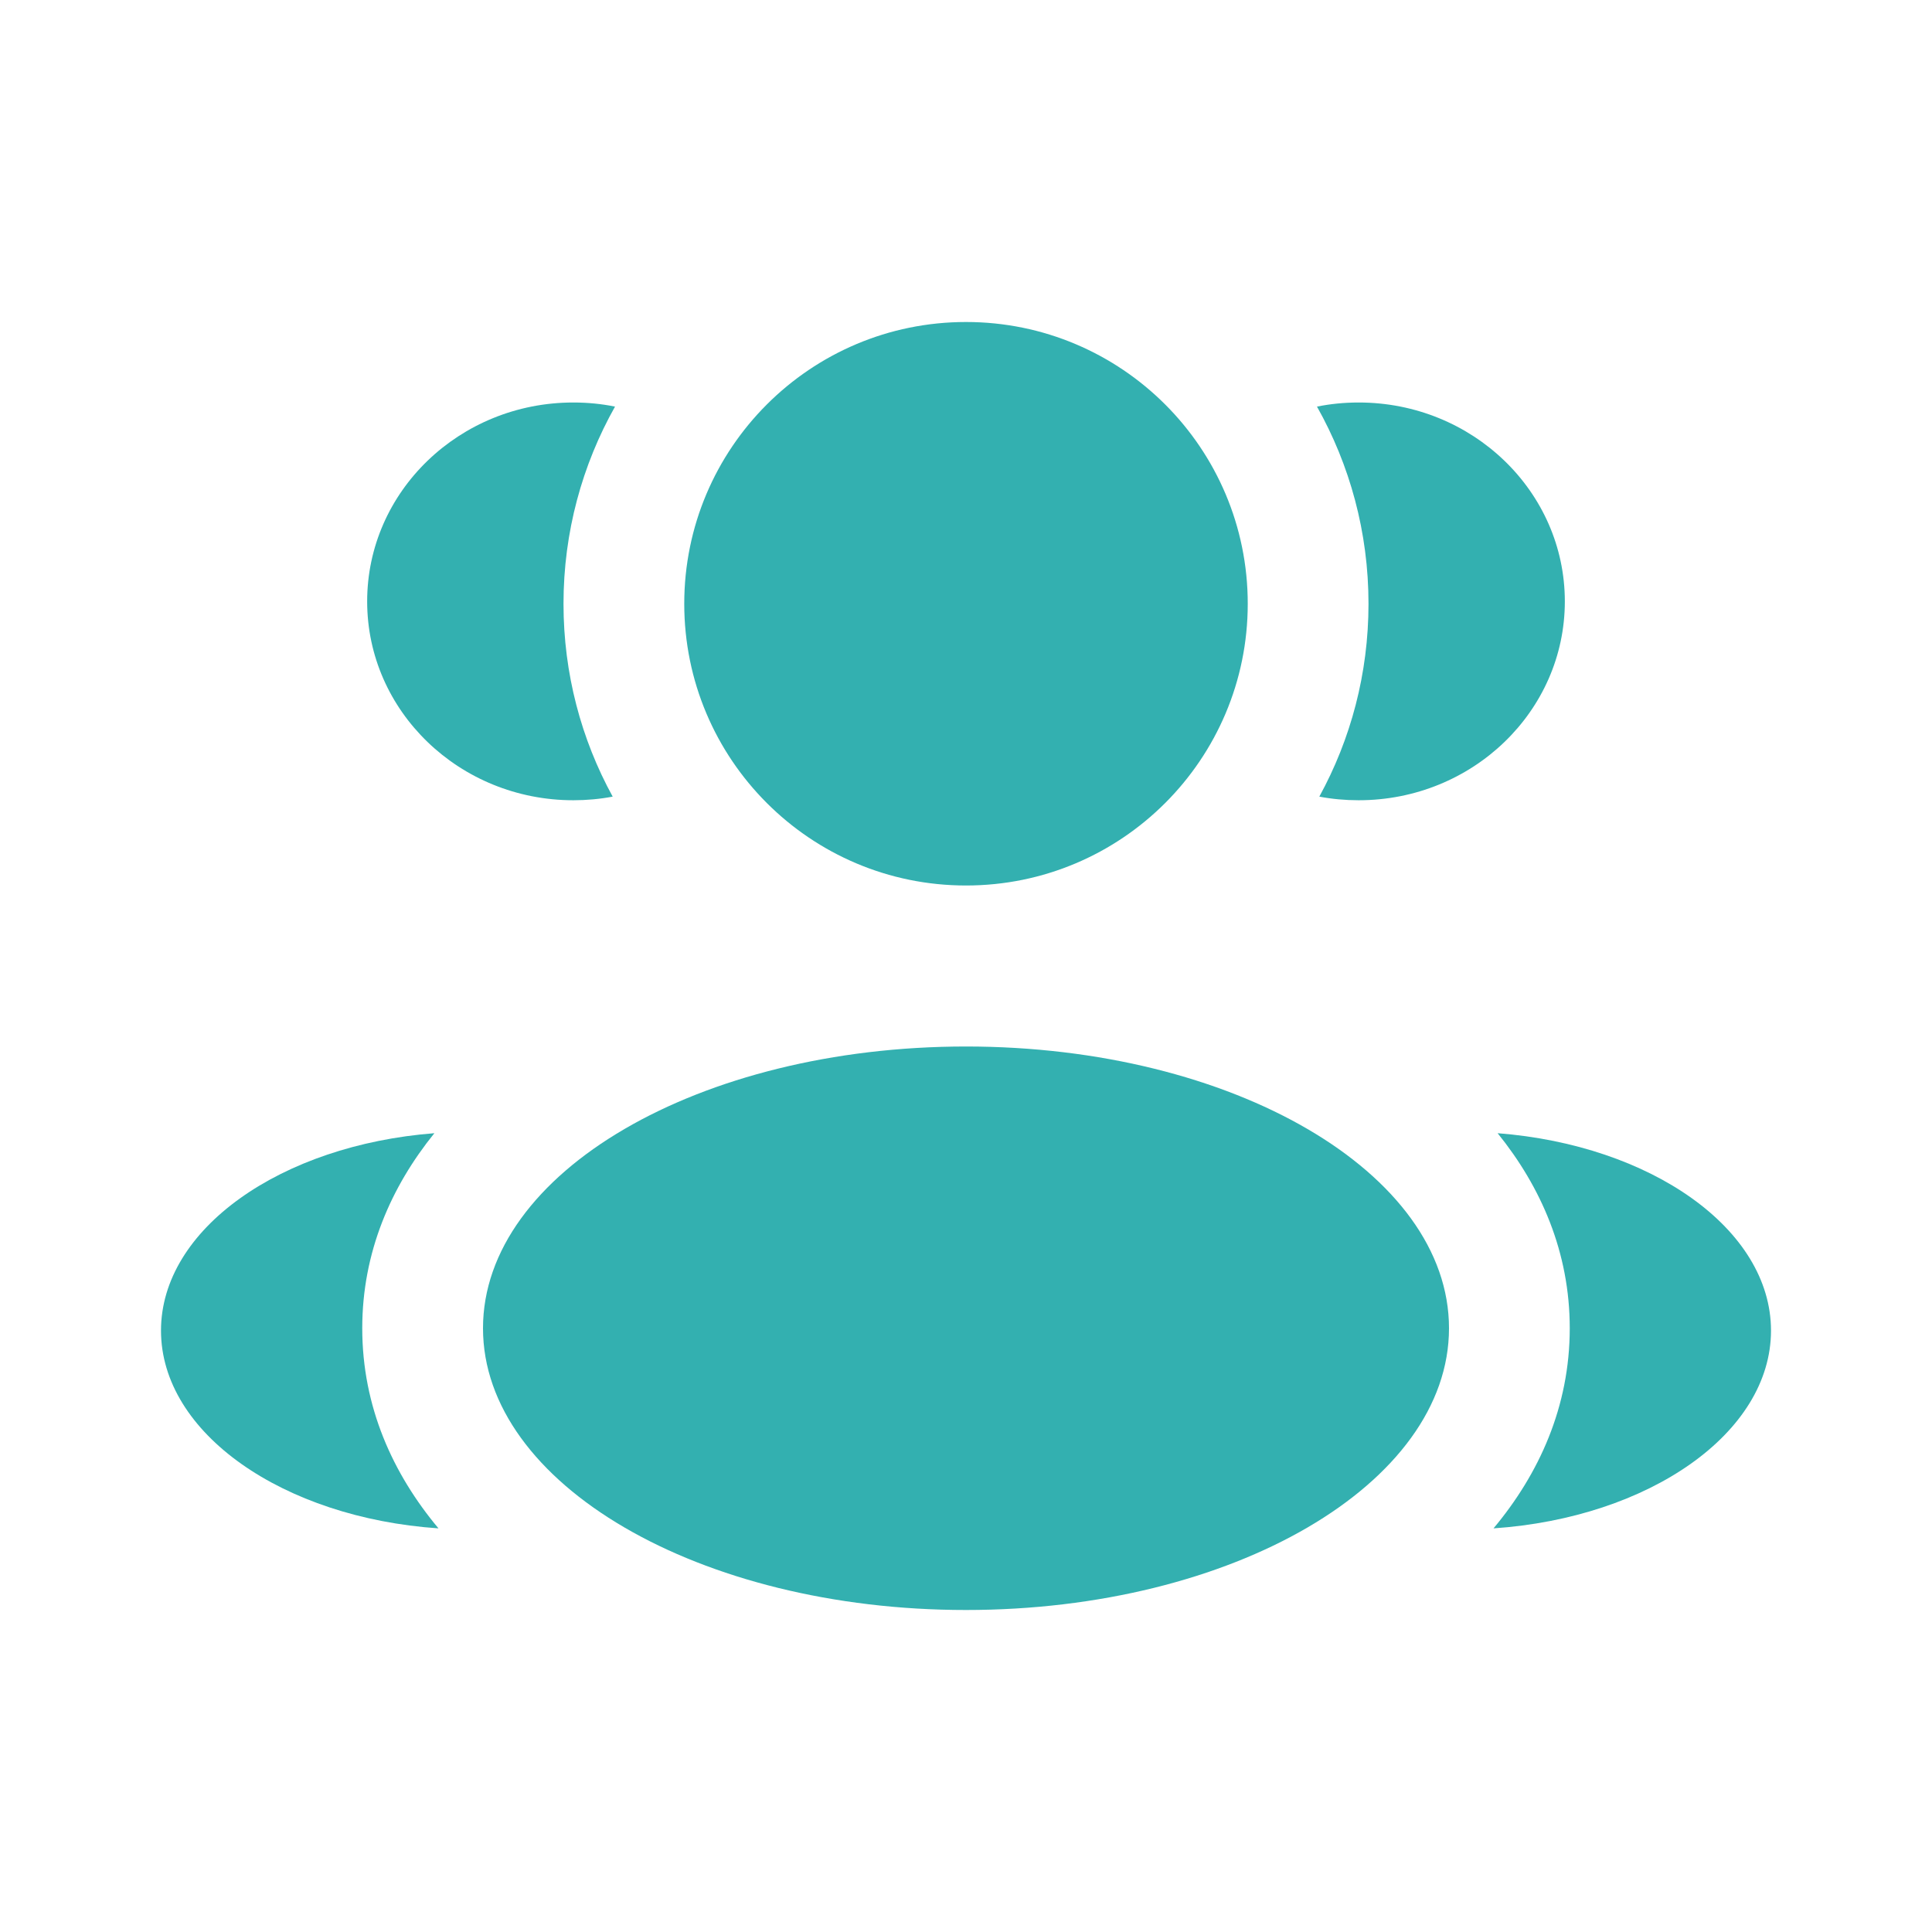
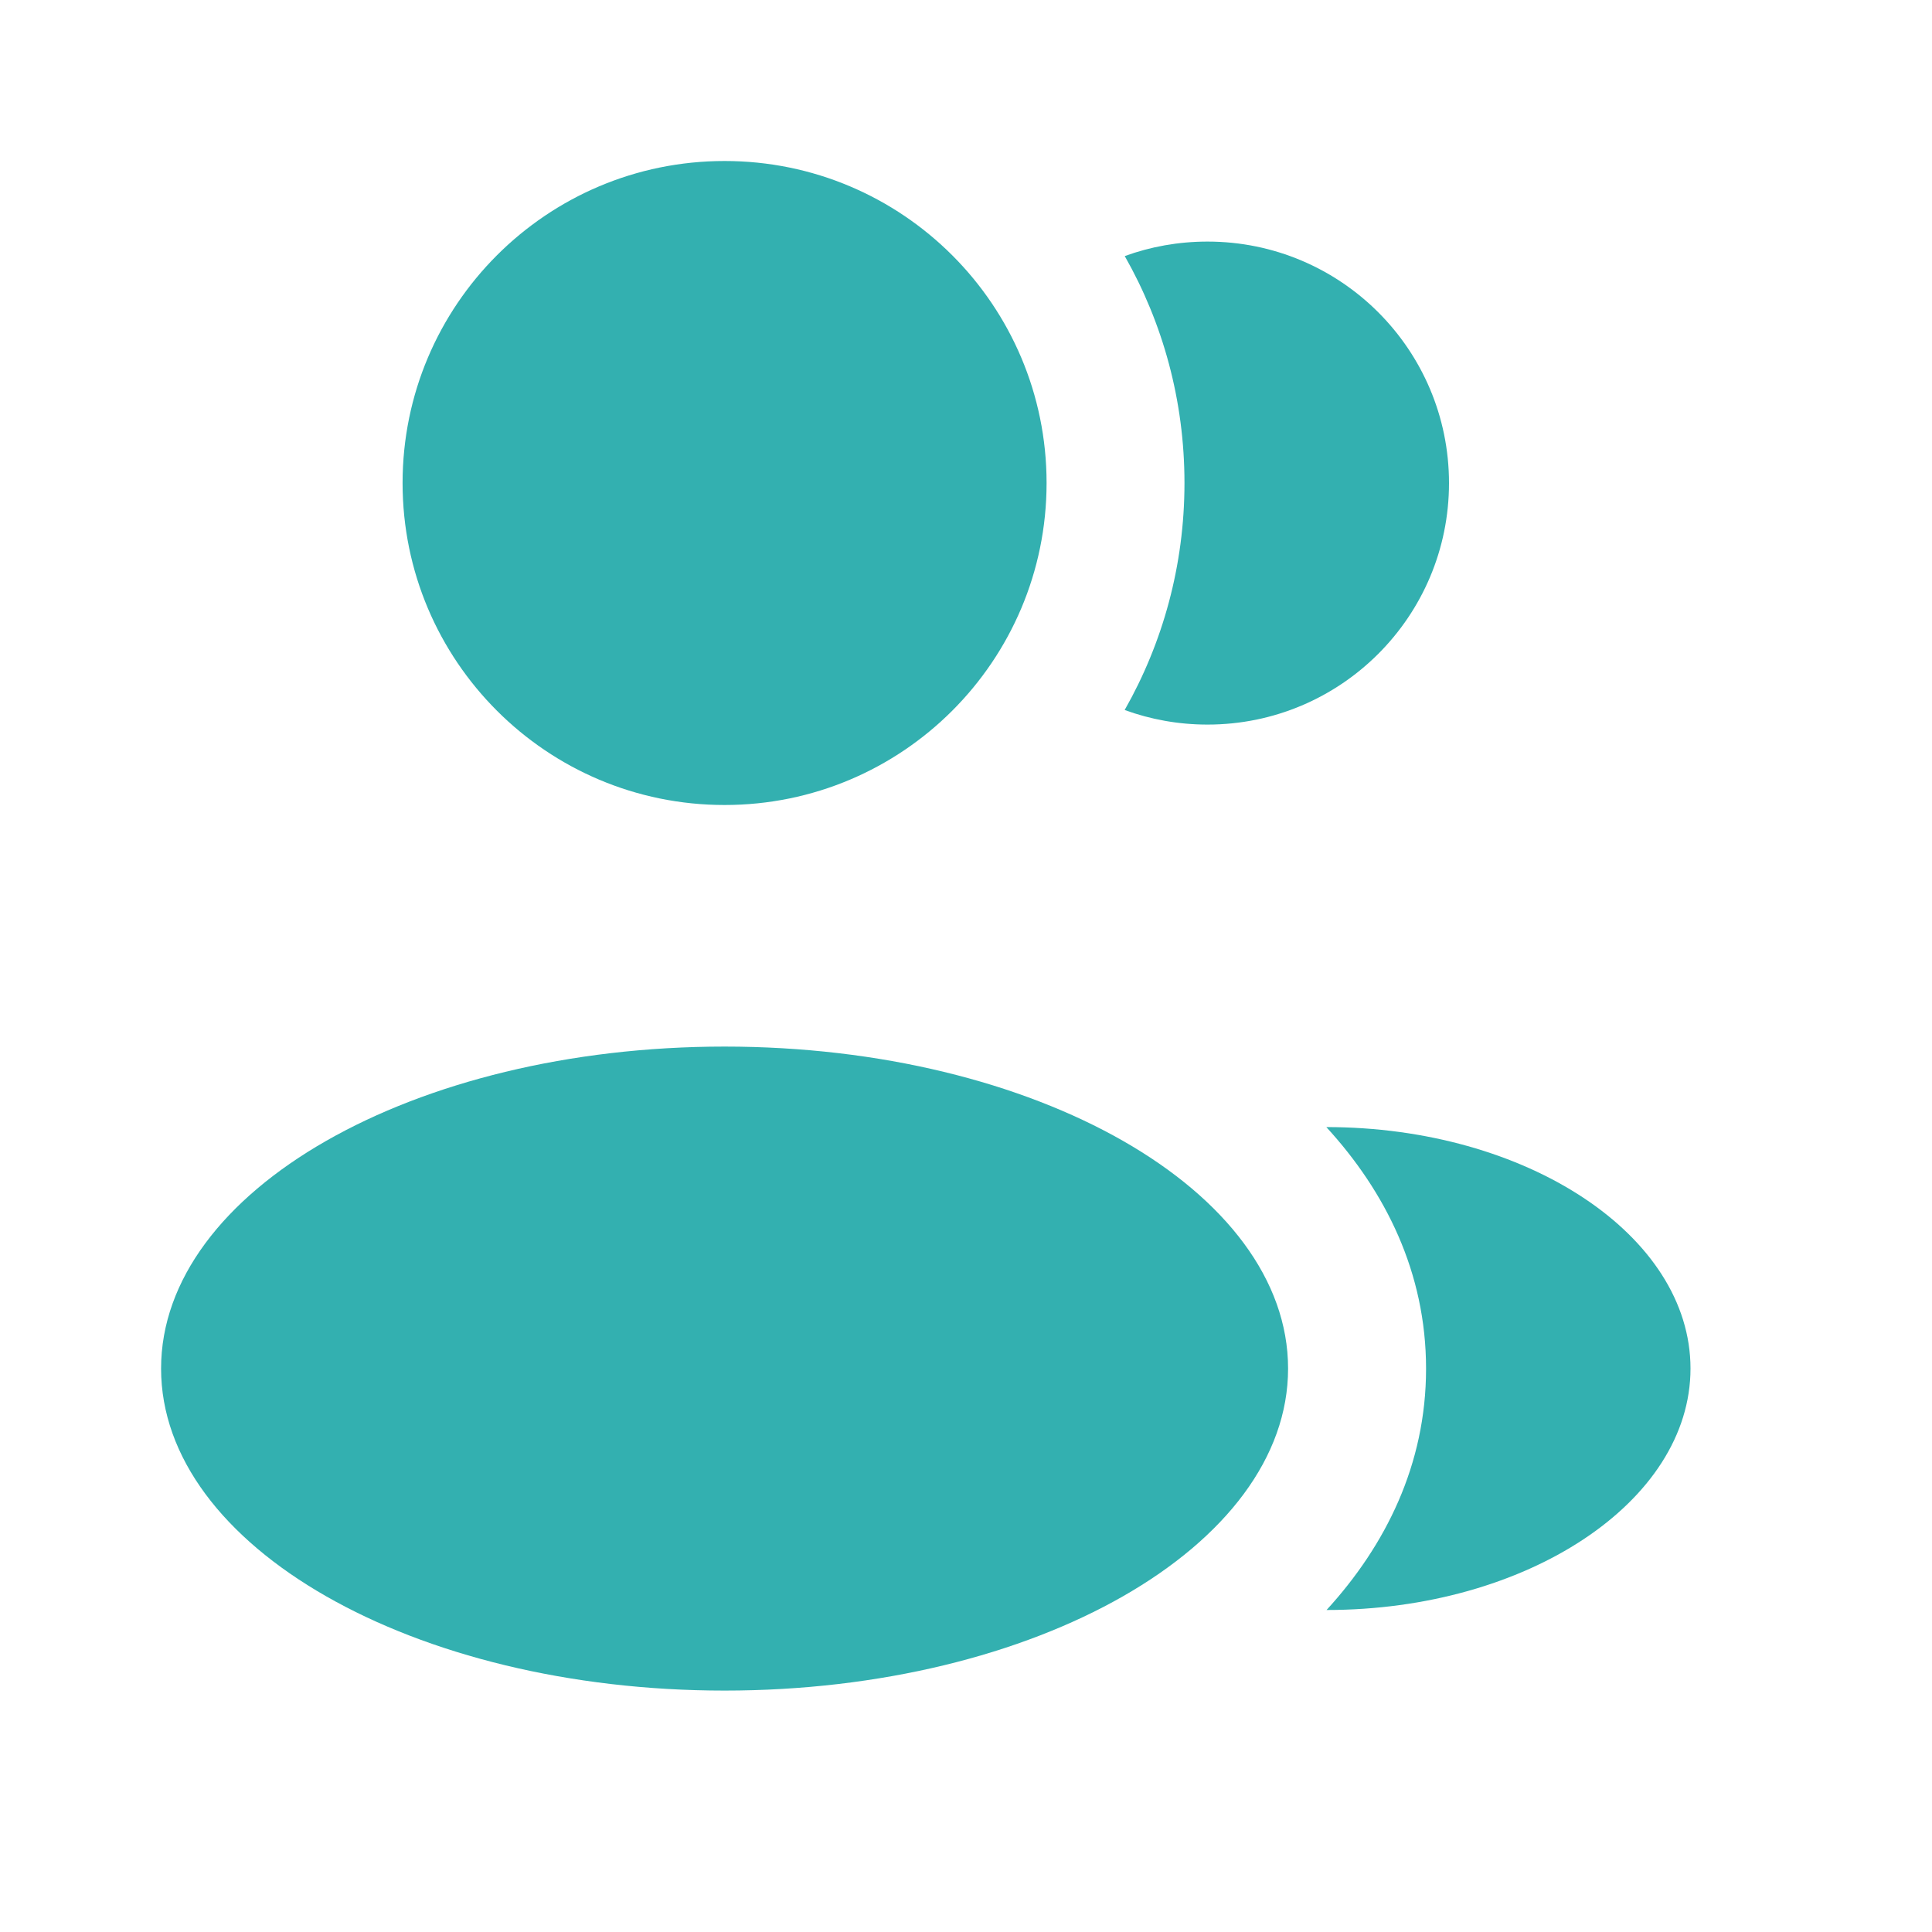
<svg xmlns="http://www.w3.org/2000/svg" width="24" height="24" viewBox="0 0 24 24" fill="none">
-   <path d="M15.5 7.5C15.5 9.433 13.933 11 12 11C10.067 11 8.5 9.433 8.5 7.5C8.5 5.567 10.067 4 12 4C13.933 4 15.5 5.567 15.5 7.5Z" fill="#33B0B0" />
-   <path d="M18 16.5C18 18.433 15.314 20 12 20C8.686 20 6 18.433 6 16.5C6 14.567 8.686 13 12 13C15.314 13 18 14.567 18 16.5Z" fill="#33B0B0" />
-   <path d="M7.122 5C7.3 5 7.473 5.017 7.64 5.051C7.233 5.774 7 6.61 7 7.5C7 8.368 7.221 9.185 7.611 9.896C7.452 9.926 7.289 9.941 7.122 9.941C5.708 9.941 4.561 8.835 4.561 7.471C4.561 6.106 5.708 5 7.122 5Z" fill="#33B0B0" />
-   <path d="M5.447 18.986C4.879 18.307 4.5 17.474 4.5 16.5C4.5 15.556 4.857 14.744 5.396 14.077C3.491 14.225 2 15.266 2 16.529C2 17.804 3.517 18.854 5.447 18.986Z" fill="#33B0B0" />
-   <path d="M17 7.5C17 8.368 16.779 9.185 16.389 9.896C16.547 9.926 16.711 9.941 16.878 9.941C18.292 9.941 19.439 8.835 19.439 7.471C19.439 6.106 18.292 5 16.878 5C16.7 5 16.527 5.017 16.36 5.051C16.767 5.774 17 6.61 17 7.5Z" fill="#33B0B0" />
-   <path d="M18.553 18.986C20.483 18.854 22 17.804 22 16.529C22 15.266 20.509 14.225 18.604 14.077C19.143 14.744 19.5 15.556 19.5 16.5C19.5 17.474 19.12 18.307 18.553 18.986Z" fill="#33B0B0" />
+   <path d="M9.001 10C11.21 10 13.001 8.209 13.001 6C13.001 3.791 11.21 2 9.001 2C6.792 2 5.001 3.791 5.001 6C5.001 8.209 6.792 10 9.001 10Z" fill="#33B0B0" />
+   <path d="M9.001 21.001C12.867 21.001 16.001 19.21 16.001 17.001C16.001 14.792 12.867 13.001 9.001 13.001C5.135 13.001 2.001 14.792 2.001 17.001C2.001 19.21 5.135 21.001 9.001 21.001Z" fill="#33B0B0" />
+   <path d="M21 17C21 18.657 18.964 20 16.479 20C17.211 19.2 17.715 18.195 17.715 17.002C17.715 15.807 17.21 14.801 16.476 14.001C18.962 14.001 21 15.344 21 17Z" fill="#33B0B0" />
+   <path d="M18 6.001C18 7.658 16.657 9.001 15 9.001C14.638 9.001 14.292 8.937 13.971 8.82C14.444 7.988 14.714 7.025 14.714 6C14.714 4.975 14.445 4.013 13.972 3.181C14.293 3.064 14.639 3.001 15 3.001C16.657 3.001 18 4.344 18 6.001Z" fill="#33B0B0" />
</svg>
